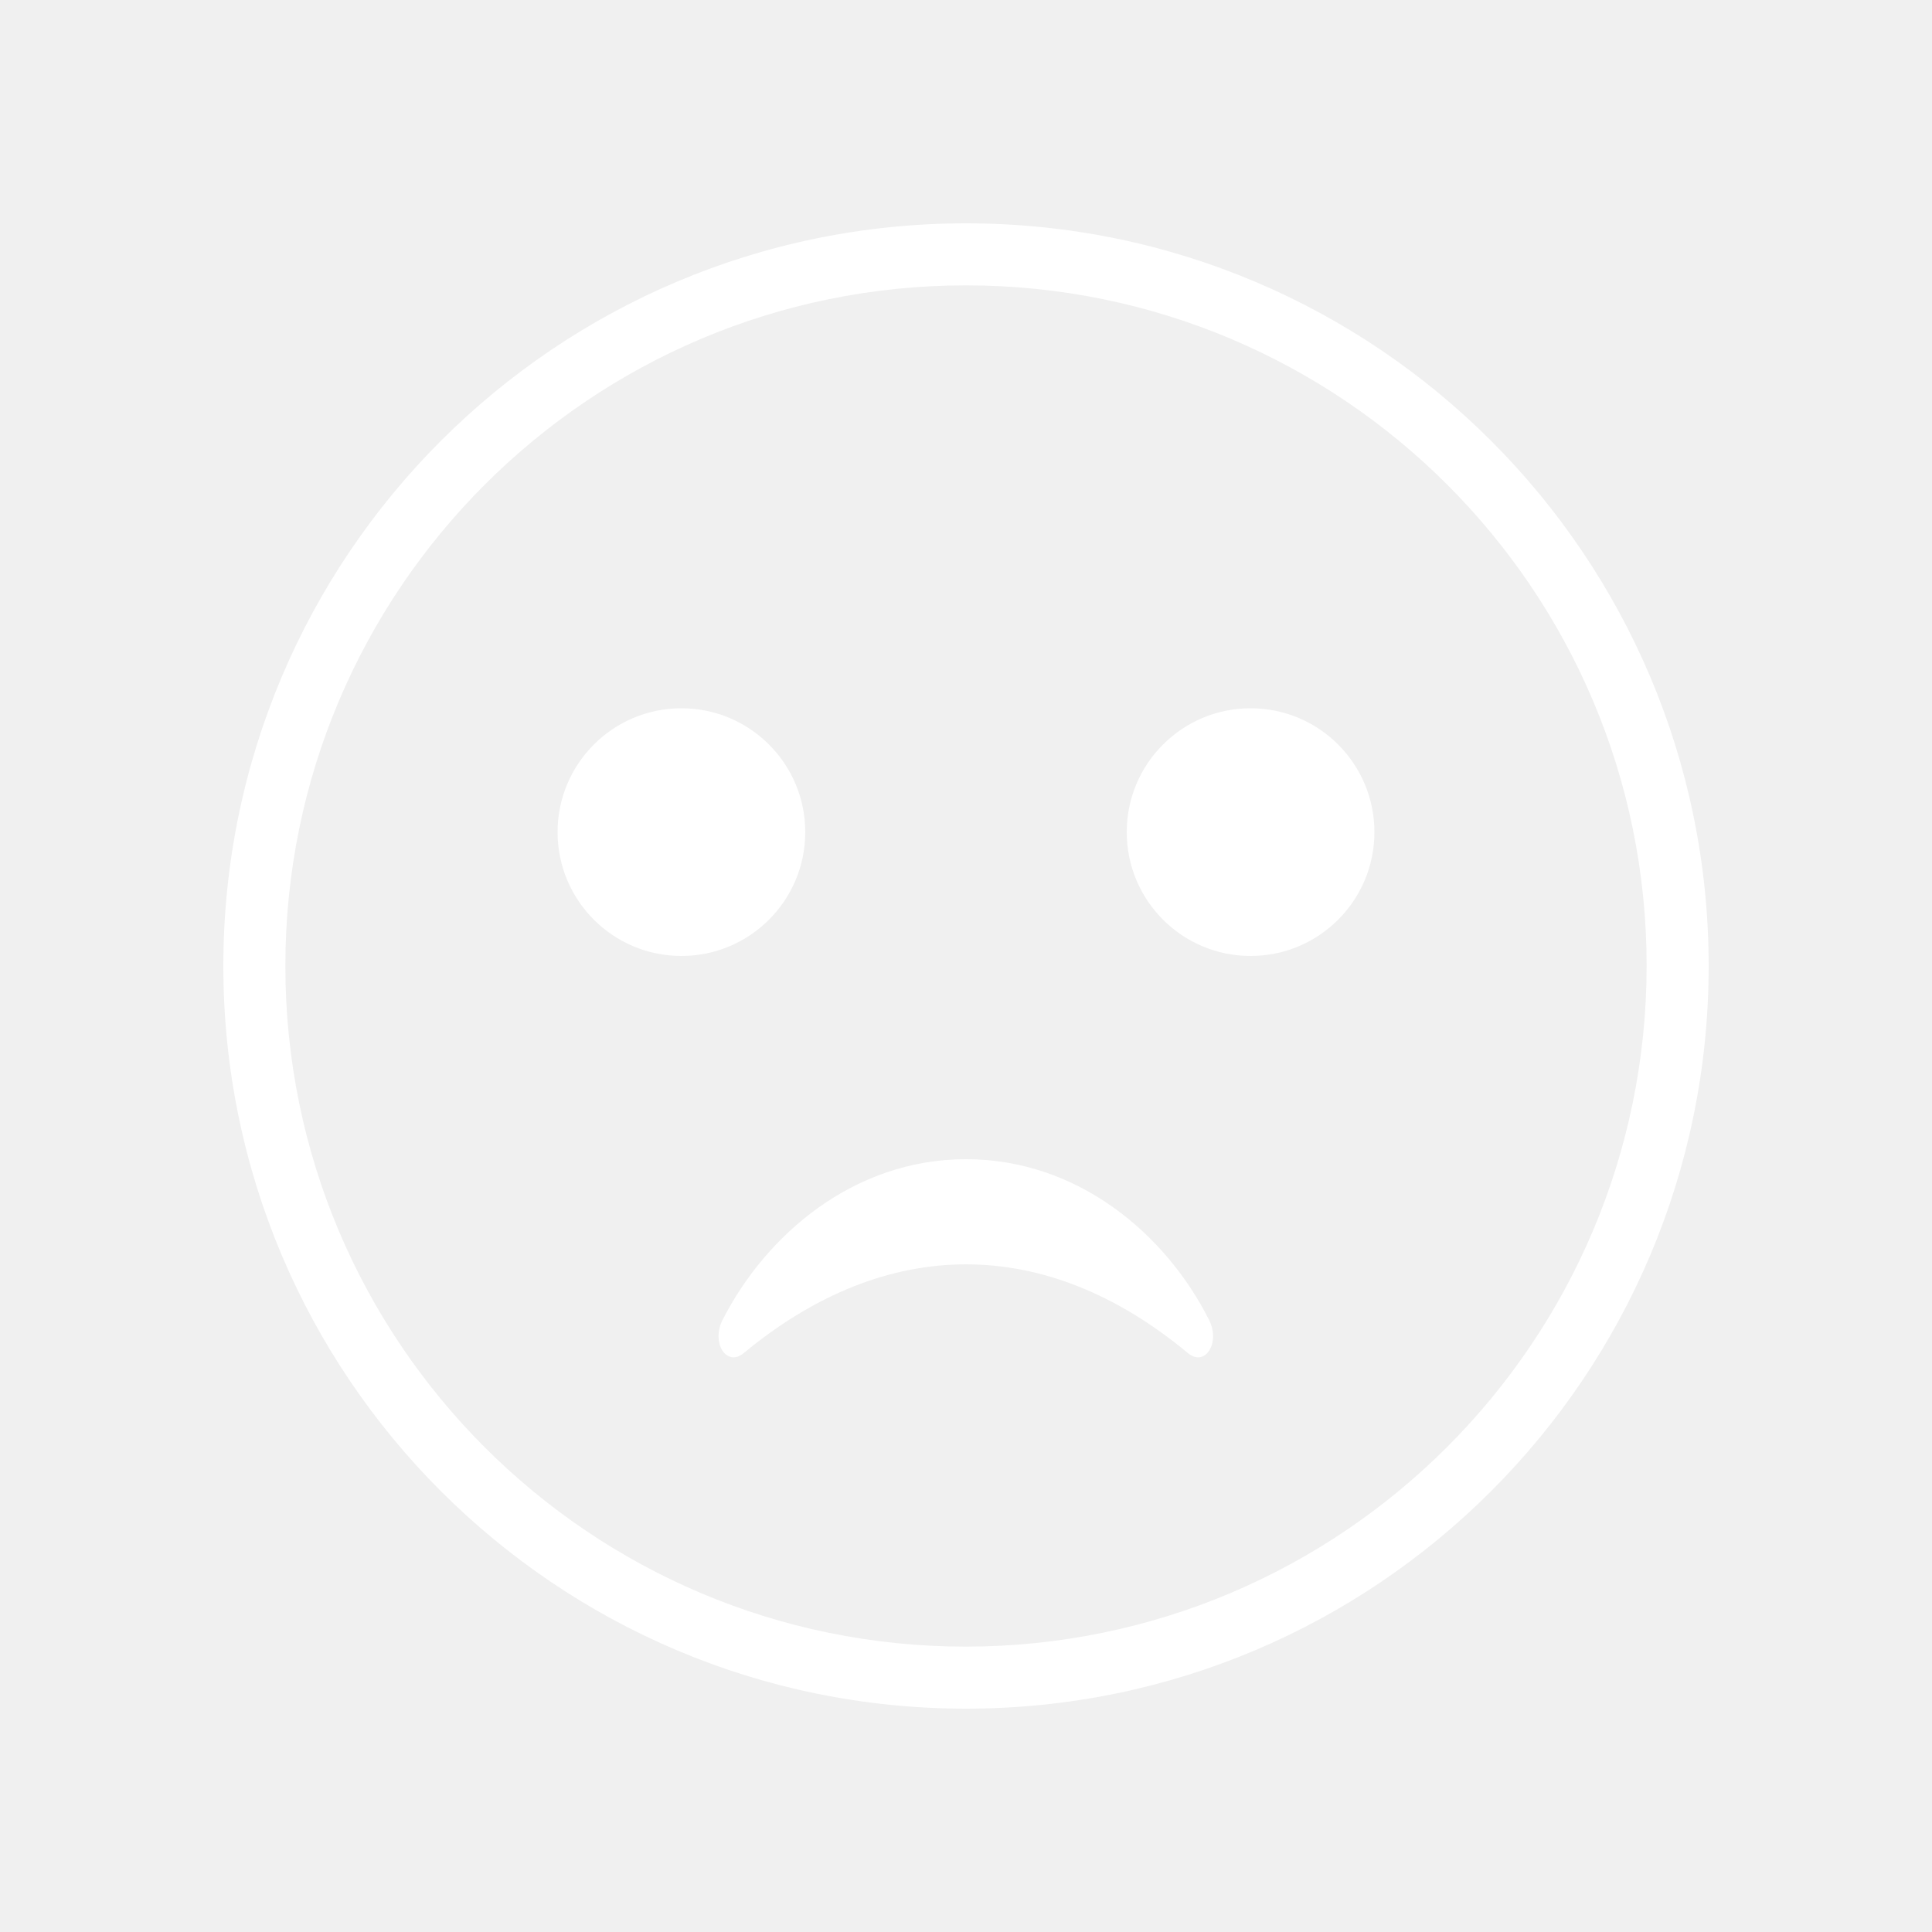
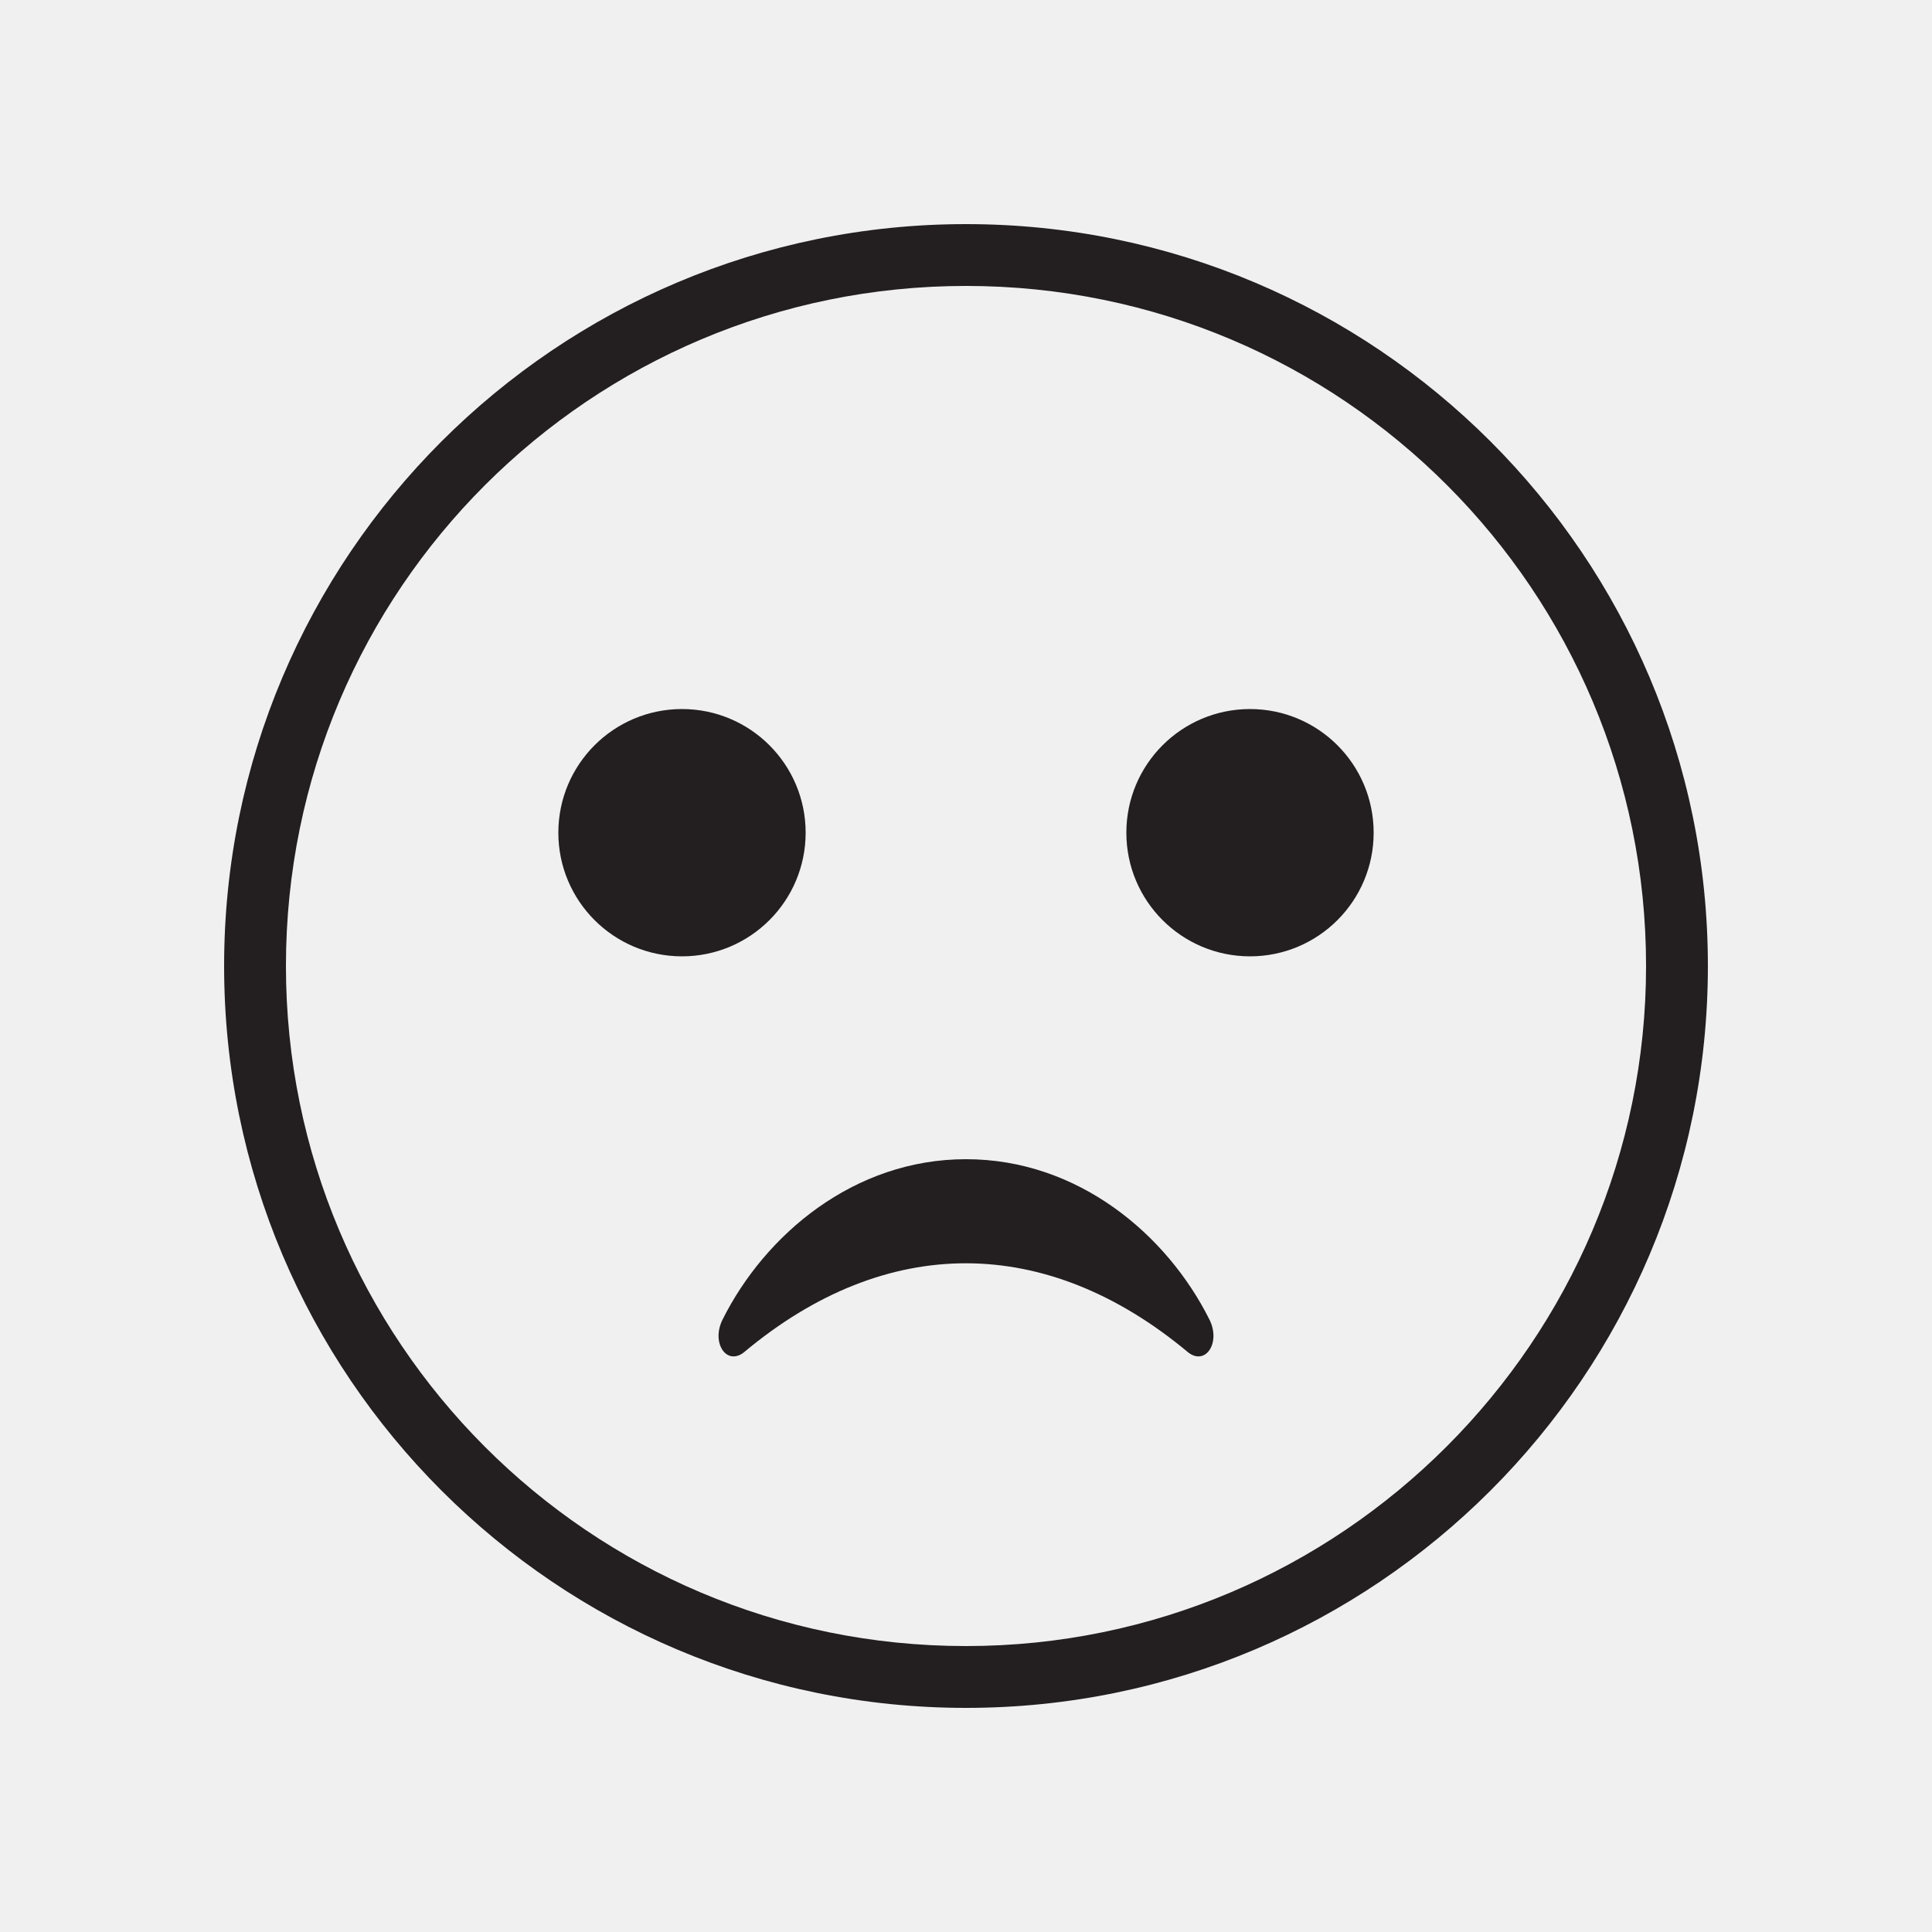
- <svg xmlns="http://www.w3.org/2000/svg" id="Layer_1" data-name="Layer 1" viewBox="0 0 100 100">
-   <defs>
-     <style>.cls-1{fill:#fff;}</style>
-   </defs>
-   <path class="cls-1" d="M50,11.56A38.44,38.44,0,1,0,88.44,50,38.44,38.44,0,0,0,50,11.56Zm0,73.67A35.23,35.23,0,1,1,85.23,50,35.27,35.27,0,0,1,50,85.23Z" />
-   <circle class="cls-1" cx="35.27" cy="43.07" r="6.41" />
-   <circle class="cls-1" cx="64.73" cy="43.07" r="6.41" />
-   <path class="cls-1" d="M50,60c-5.82,0-10.36,3.92-12.6,8.32-.6,1.18.2,2.45,1.09,1.72,7.42-6.15,15.66-6.11,23,0,.89.73,1.69-.54,1.09-1.72C60.36,63.9,55.81,60,50,60" />
+ <svg xmlns="http://www.w3.org/2000/svg" version="1.1" id="Layer_1" x="0px" y="0px" viewBox="0 0 100 100" style="enable-background:new 0 0 100 100;" xml:space="preserve">
+   <style type="text/css">
+ 	.st0{fill:#231F20;}
+ </style>
+   <path class="st0" d="M50,11.6c-21.2,0-38.4,17.2-38.4,38.4S28.8,88.4,50,88.4S88.4,71.2,88.4,50S71.2,11.6,50,11.6  C50,11.6,50,11.6,50,11.6z M50,85.2c-19.5,0-35.2-15.8-35.2-35.2c0-19.5,15.8-35.2,35.2-35.2c19.5,0,35.2,15.8,35.2,35.2  C85.2,69.4,69.4,85.2,50,85.2z" />
+   <circle class="st0" cx="35.3" cy="43.1" r="6.4" />
+   <circle class="st0" cx="64.7" cy="43.1" r="6.4" />
+   <path class="st0" d="M50,60c-5.8,0-10.4,3.9-12.6,8.3c-0.6,1.2,0.2,2.4,1.1,1.7c7.4-6.2,15.7-6.1,23,0c0.9,0.7,1.7-0.5,1.1-1.7  C60.4,63.9,55.8,60,50,60" />
</svg>
